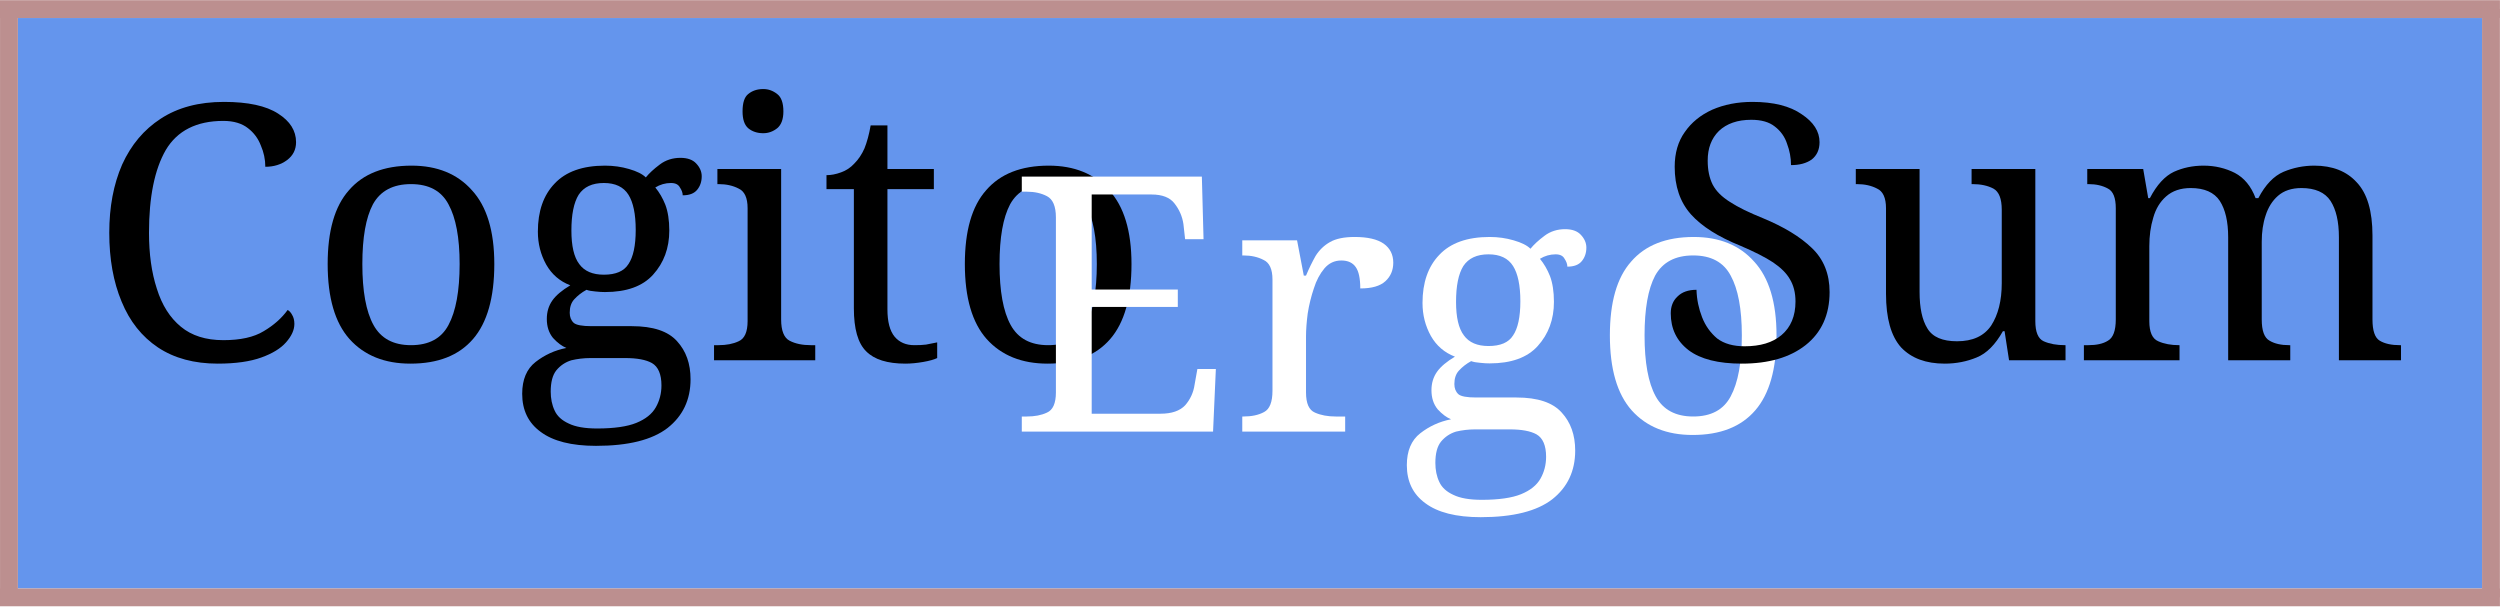
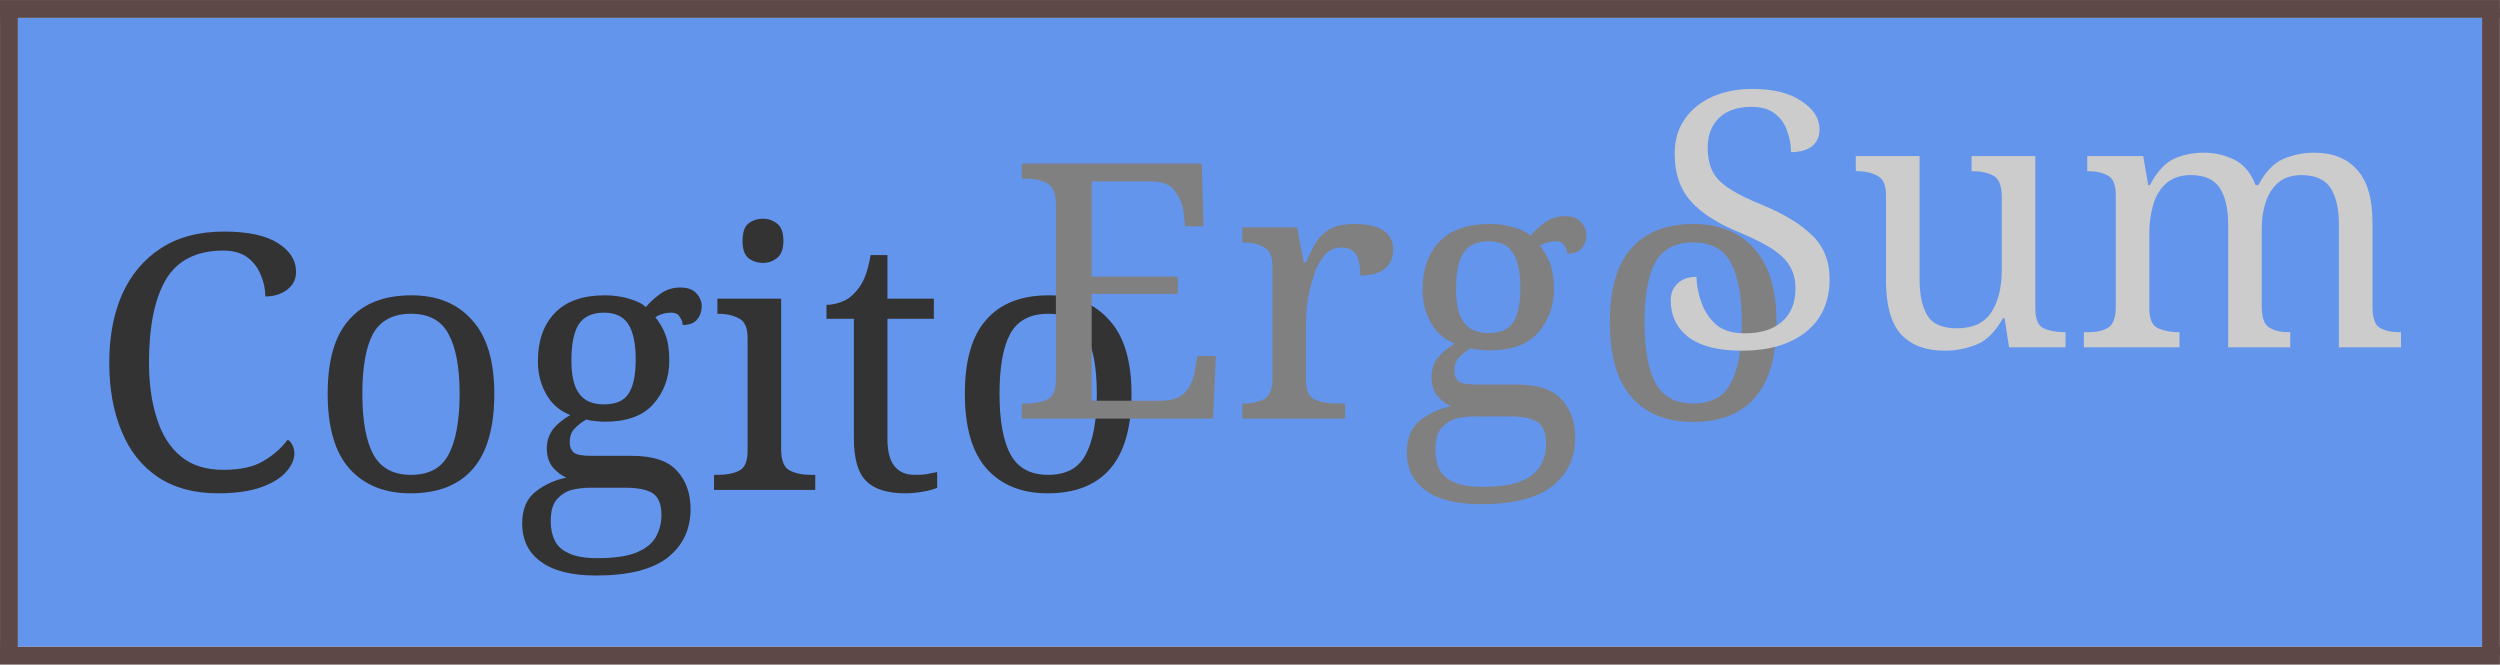
- <svg xmlns="http://www.w3.org/2000/svg" xmlns:xlink="http://www.w3.org/1999/xlink" width="69.85pt" height="16.94pt" viewBox="0 0 69.85 16.94" version="1.1">
+ <svg xmlns="http://www.w3.org/2000/svg" xmlns:xlink="http://www.w3.org/1999/xlink" width="69.85pt" height="18.57pt" viewBox="0 0 69.85 18.57" version="1.1">
  <defs>
    <g>
      <symbol overflow="visible" id="glyph0-0">
        <path style="stroke:none;" d="M 0.938 0 L 0.938 -7.125 L 5.031 -7.125 L 5.031 0 Z M 1.453 -0.516 L 4.531 -0.516 L 4.531 -6.609 L 1.453 -6.609 Z M 1.453 -0.516 " />
      </symbol>
      <symbol overflow="visible" id="glyph0-1">
        <path style="stroke:none;" d="M 3.594 0.094 C 2.938 0.094 2.379 -0.055 1.922 -0.359 C 1.473 -0.66 1.133 -1.086 0.906 -1.641 C 0.676 -2.191 0.562 -2.832 0.562 -3.562 C 0.562 -4.281 0.68 -4.914 0.922 -5.469 C 1.172 -6.02 1.531 -6.445 2 -6.75 C 2.477 -7.062 3.066 -7.219 3.766 -7.219 C 4.441 -7.219 4.945 -7.109 5.281 -6.891 C 5.613 -6.68 5.781 -6.414 5.781 -6.094 C 5.781 -5.883 5.695 -5.719 5.531 -5.594 C 5.363 -5.469 5.16 -5.406 4.922 -5.406 C 4.922 -5.613 4.879 -5.812 4.797 -6 C 4.723 -6.195 4.602 -6.359 4.438 -6.484 C 4.27 -6.617 4.039 -6.688 3.75 -6.688 C 3 -6.688 2.461 -6.414 2.141 -5.875 C 1.828 -5.332 1.672 -4.562 1.672 -3.562 C 1.672 -2.977 1.742 -2.457 1.891 -2 C 2.035 -1.539 2.258 -1.188 2.562 -0.938 C 2.863 -0.688 3.258 -0.562 3.75 -0.562 C 4.227 -0.562 4.602 -0.645 4.875 -0.812 C 5.156 -0.977 5.379 -1.176 5.547 -1.406 C 5.598 -1.375 5.641 -1.328 5.672 -1.266 C 5.711 -1.203 5.734 -1.117 5.734 -1.016 C 5.734 -0.848 5.656 -0.676 5.5 -0.5 C 5.352 -0.332 5.125 -0.191 4.812 -0.078 C 4.5 0.035 4.094 0.094 3.594 0.094 Z M 3.594 0.094 " />
      </symbol>
      <symbol overflow="visible" id="glyph0-2">
        <path style="stroke:none;" d="M 2.859 0.094 C 2.141 0.094 1.57 -0.133 1.156 -0.594 C 0.75 -1.051 0.547 -1.75 0.547 -2.688 C 0.547 -3.613 0.742 -4.301 1.141 -4.75 C 1.535 -5.207 2.117 -5.438 2.891 -5.438 C 3.609 -5.438 4.172 -5.207 4.578 -4.75 C 4.992 -4.301 5.203 -3.613 5.203 -2.688 C 5.203 -1.75 5.004 -1.051 4.609 -0.594 C 4.211 -0.133 3.629 0.094 2.859 0.094 Z M 2.875 -0.422 C 3.375 -0.422 3.723 -0.609 3.922 -0.984 C 4.129 -1.367 4.234 -1.938 4.234 -2.688 C 4.234 -3.426 4.129 -3.984 3.922 -4.359 C 3.723 -4.734 3.375 -4.922 2.875 -4.922 C 2.375 -4.922 2.02 -4.734 1.812 -4.359 C 1.613 -3.984 1.516 -3.426 1.516 -2.688 C 1.516 -1.938 1.617 -1.367 1.828 -0.984 C 2.035 -0.609 2.383 -0.422 2.875 -0.422 Z M 2.875 -0.422 " />
      </symbol>
      <symbol overflow="visible" id="glyph0-3">
        <path style="stroke:none;" d="M 2.297 2.391 C 1.609 2.391 1.094 2.258 0.75 2 C 0.406 1.75 0.234 1.395 0.234 0.938 C 0.234 0.539 0.359 0.242 0.609 0.047 C 0.859 -0.148 1.145 -0.281 1.469 -0.344 C 1.344 -0.395 1.219 -0.488 1.094 -0.625 C 0.977 -0.77 0.922 -0.945 0.922 -1.156 C 0.922 -1.352 0.973 -1.523 1.078 -1.672 C 1.18 -1.816 1.348 -1.957 1.578 -2.094 C 1.285 -2.207 1.062 -2.398 0.906 -2.672 C 0.75 -2.953 0.672 -3.258 0.672 -3.594 C 0.672 -4.164 0.828 -4.613 1.141 -4.938 C 1.453 -5.27 1.922 -5.438 2.547 -5.438 C 2.785 -5.438 3.008 -5.406 3.219 -5.344 C 3.438 -5.281 3.594 -5.203 3.688 -5.109 C 3.781 -5.223 3.91 -5.344 4.078 -5.469 C 4.242 -5.594 4.438 -5.656 4.656 -5.656 C 4.852 -5.656 5 -5.602 5.094 -5.5 C 5.195 -5.395 5.25 -5.273 5.25 -5.141 C 5.25 -4.992 5.207 -4.867 5.125 -4.766 C 5.039 -4.66 4.906 -4.609 4.719 -4.609 C 4.719 -4.68 4.691 -4.754 4.641 -4.828 C 4.598 -4.91 4.516 -4.953 4.391 -4.953 C 4.234 -4.953 4.086 -4.91 3.953 -4.828 C 4.066 -4.691 4.16 -4.531 4.234 -4.344 C 4.305 -4.156 4.344 -3.914 4.344 -3.625 C 4.344 -3.133 4.191 -2.723 3.891 -2.391 C 3.598 -2.066 3.148 -1.906 2.547 -1.906 C 2.473 -1.906 2.383 -1.91 2.281 -1.922 C 2.176 -1.93 2.094 -1.945 2.031 -1.969 C 1.895 -1.895 1.781 -1.805 1.688 -1.703 C 1.602 -1.609 1.562 -1.484 1.562 -1.328 C 1.562 -1.211 1.598 -1.117 1.672 -1.047 C 1.742 -0.984 1.91 -0.953 2.172 -0.953 L 3.297 -0.953 C 3.891 -0.953 4.312 -0.812 4.562 -0.531 C 4.812 -0.258 4.938 0.094 4.938 0.531 C 4.938 1.102 4.723 1.555 4.297 1.891 C 3.867 2.223 3.203 2.391 2.297 2.391 Z M 2.516 -2.391 C 2.848 -2.391 3.078 -2.488 3.203 -2.688 C 3.336 -2.883 3.406 -3.203 3.406 -3.641 C 3.406 -4.086 3.336 -4.414 3.203 -4.625 C 3.066 -4.844 2.836 -4.953 2.516 -4.953 C 2.191 -4.953 1.957 -4.844 1.812 -4.625 C 1.676 -4.406 1.609 -4.07 1.609 -3.625 C 1.609 -3.195 1.68 -2.883 1.828 -2.688 C 1.973 -2.488 2.203 -2.391 2.516 -2.391 Z M 2.328 1.906 C 2.805 1.906 3.172 1.852 3.422 1.75 C 3.68 1.645 3.863 1.5 3.969 1.312 C 4.07 1.133 4.125 0.93 4.125 0.703 C 4.125 0.391 4.035 0.18 3.859 0.078 C 3.691 -0.016 3.441 -0.062 3.109 -0.062 L 2.141 -0.062 C 1.953 -0.062 1.773 -0.039 1.609 0 C 1.441 0.051 1.301 0.145 1.188 0.281 C 1.082 0.414 1.031 0.613 1.031 0.875 C 1.031 1.07 1.066 1.25 1.141 1.406 C 1.211 1.562 1.344 1.68 1.531 1.766 C 1.719 1.859 1.984 1.906 2.328 1.906 Z M 2.328 1.906 " />
      </symbol>
      <symbol overflow="visible" id="glyph0-4">
        <path style="stroke:none;" d="M 1.609 -6.344 C 1.441 -6.344 1.301 -6.391 1.188 -6.484 C 1.082 -6.578 1.031 -6.734 1.031 -6.953 C 1.031 -7.191 1.082 -7.352 1.188 -7.438 C 1.301 -7.531 1.441 -7.578 1.609 -7.578 C 1.754 -7.578 1.883 -7.531 2 -7.438 C 2.113 -7.352 2.172 -7.191 2.172 -6.953 C 2.172 -6.734 2.113 -6.578 2 -6.484 C 1.883 -6.391 1.754 -6.344 1.609 -6.344 Z M 0.234 0 L 0.234 -0.422 L 0.359 -0.422 C 0.578 -0.422 0.766 -0.457 0.922 -0.531 C 1.086 -0.602 1.172 -0.789 1.172 -1.094 L 1.172 -4.25 C 1.172 -4.539 1.086 -4.723 0.922 -4.797 C 0.766 -4.879 0.578 -4.922 0.359 -4.922 L 0.328 -4.922 L 0.328 -5.344 L 2.109 -5.344 L 2.109 -1.141 C 2.109 -0.828 2.188 -0.629 2.344 -0.547 C 2.508 -0.461 2.707 -0.422 2.938 -0.422 L 3.062 -0.422 L 3.062 0 Z M 0.234 0 " />
      </symbol>
      <symbol overflow="visible" id="glyph0-5">
        <path style="stroke:none;" d="M 2.391 0.094 C 1.891 0.094 1.523 -0.02 1.297 -0.25 C 1.066 -0.477 0.953 -0.879 0.953 -1.453 L 0.953 -4.781 L 0.188 -4.781 L 0.188 -5.172 C 0.312 -5.172 0.445 -5.195 0.594 -5.25 C 0.738 -5.301 0.863 -5.383 0.969 -5.5 C 1.082 -5.613 1.176 -5.754 1.25 -5.922 C 1.32 -6.098 1.379 -6.312 1.422 -6.562 L 1.891 -6.562 L 1.891 -5.344 L 3.188 -5.344 L 3.188 -4.781 L 1.891 -4.781 L 1.891 -1.422 C 1.891 -1.078 1.957 -0.82 2.094 -0.656 C 2.227 -0.5 2.41 -0.422 2.641 -0.422 C 2.766 -0.422 2.875 -0.426 2.969 -0.438 C 3.07 -0.457 3.176 -0.477 3.281 -0.5 L 3.281 -0.062 C 3.195 -0.02 3.066 0.016 2.891 0.047 C 2.711 0.078 2.547 0.094 2.391 0.094 Z M 2.391 0.094 " />
      </symbol>
      <symbol overflow="visible" id="glyph0-6">
        <path style="stroke:none;" d="M 0.375 0 L 0.375 -0.422 L 0.516 -0.422 C 0.734 -0.422 0.922 -0.457 1.078 -0.531 C 1.242 -0.602 1.328 -0.789 1.328 -1.094 L 1.328 -5.984 C 1.328 -6.297 1.242 -6.492 1.078 -6.578 C 0.922 -6.66 0.734 -6.703 0.516 -6.703 L 0.375 -6.703 L 0.375 -7.125 L 5.406 -7.125 L 5.453 -5.375 L 4.938 -5.375 L 4.891 -5.797 C 4.859 -6.016 4.773 -6.207 4.641 -6.375 C 4.516 -6.539 4.301 -6.625 4 -6.625 L 2.328 -6.625 L 2.328 -3.969 L 4.734 -3.969 L 4.734 -3.484 L 2.328 -3.484 L 2.328 -0.5 L 4.25 -0.5 C 4.562 -0.5 4.789 -0.578 4.938 -0.734 C 5.082 -0.898 5.172 -1.094 5.203 -1.312 L 5.281 -1.75 L 5.797 -1.75 L 5.719 0 Z M 0.375 0 " />
      </symbol>
      <symbol overflow="visible" id="glyph0-7">
        <path style="stroke:none;" d="M 0.328 0 L 0.328 -0.422 L 0.359 -0.422 C 0.586 -0.422 0.781 -0.461 0.938 -0.547 C 1.094 -0.629 1.172 -0.828 1.172 -1.141 L 1.172 -4.25 C 1.172 -4.539 1.086 -4.723 0.922 -4.797 C 0.766 -4.879 0.578 -4.922 0.359 -4.922 L 0.328 -4.922 L 0.328 -5.344 L 1.859 -5.344 L 2.047 -4.359 L 2.109 -4.359 C 2.191 -4.555 2.281 -4.738 2.375 -4.906 C 2.477 -5.07 2.613 -5.203 2.781 -5.297 C 2.945 -5.391 3.176 -5.438 3.469 -5.438 C 3.832 -5.438 4.102 -5.375 4.281 -5.25 C 4.457 -5.125 4.547 -4.945 4.547 -4.719 C 4.547 -4.508 4.473 -4.336 4.328 -4.203 C 4.18 -4.066 3.945 -4 3.625 -4 C 3.625 -4.281 3.582 -4.477 3.5 -4.594 C 3.414 -4.719 3.281 -4.781 3.094 -4.781 C 2.906 -4.781 2.75 -4.707 2.625 -4.562 C 2.5 -4.414 2.398 -4.227 2.328 -4 C 2.254 -3.781 2.195 -3.547 2.156 -3.297 C 2.125 -3.055 2.109 -2.844 2.109 -2.656 L 2.109 -1.094 C 2.109 -0.789 2.191 -0.602 2.359 -0.531 C 2.523 -0.457 2.719 -0.422 2.938 -0.422 L 3.203 -0.422 L 3.203 0 Z M 0.328 0 " />
      </symbol>
      <symbol overflow="visible" id="glyph0-8">
        <path style="stroke:none;" d="M 2.469 0.094 C 1.812 0.094 1.316 -0.031 0.984 -0.281 C 0.648 -0.539 0.484 -0.883 0.484 -1.312 C 0.484 -1.508 0.547 -1.664 0.672 -1.781 C 0.797 -1.906 0.973 -1.969 1.203 -1.969 C 1.211 -1.695 1.266 -1.441 1.359 -1.203 C 1.453 -0.961 1.594 -0.766 1.781 -0.609 C 1.977 -0.461 2.234 -0.391 2.547 -0.391 C 2.984 -0.391 3.328 -0.492 3.578 -0.703 C 3.836 -0.922 3.969 -1.234 3.969 -1.641 C 3.969 -1.891 3.914 -2.098 3.812 -2.266 C 3.719 -2.43 3.562 -2.586 3.344 -2.734 C 3.125 -2.879 2.816 -3.035 2.422 -3.203 C 1.805 -3.453 1.348 -3.742 1.047 -4.078 C 0.742 -4.422 0.594 -4.863 0.594 -5.406 C 0.594 -5.789 0.688 -6.113 0.875 -6.375 C 1.062 -6.645 1.316 -6.852 1.641 -7 C 1.973 -7.145 2.348 -7.219 2.766 -7.219 C 3.359 -7.219 3.816 -7.102 4.141 -6.875 C 4.473 -6.656 4.641 -6.395 4.641 -6.094 C 4.641 -5.883 4.566 -5.723 4.422 -5.609 C 4.273 -5.504 4.082 -5.453 3.844 -5.453 C 3.844 -5.66 3.805 -5.859 3.734 -6.047 C 3.672 -6.242 3.555 -6.406 3.391 -6.531 C 3.234 -6.656 3.016 -6.719 2.734 -6.719 C 2.348 -6.719 2.047 -6.613 1.828 -6.406 C 1.617 -6.195 1.516 -5.922 1.516 -5.578 C 1.516 -5.316 1.562 -5.094 1.656 -4.906 C 1.75 -4.727 1.91 -4.566 2.141 -4.422 C 2.367 -4.273 2.676 -4.125 3.062 -3.969 C 3.645 -3.727 4.098 -3.453 4.422 -3.141 C 4.754 -2.828 4.922 -2.414 4.922 -1.906 C 4.922 -1.27 4.695 -0.773 4.25 -0.422 C 3.812 -0.078 3.219 0.094 2.469 0.094 Z M 2.469 0.094 " />
      </symbol>
      <symbol overflow="visible" id="glyph0-9">
        <path style="stroke:none;" d="M 2.719 0.094 C 2.195 0.094 1.789 -0.055 1.5 -0.359 C 1.219 -0.672 1.078 -1.172 1.078 -1.859 L 1.078 -4.25 C 1.078 -4.539 0.992 -4.723 0.828 -4.797 C 0.672 -4.879 0.484 -4.922 0.266 -4.922 L 0.234 -4.922 L 0.234 -5.344 L 2.016 -5.344 L 2.016 -1.906 C 2.016 -1.469 2.086 -1.129 2.234 -0.891 C 2.379 -0.648 2.656 -0.531 3.062 -0.531 C 3.5 -0.531 3.816 -0.676 4.016 -0.969 C 4.211 -1.27 4.312 -1.664 4.312 -2.156 L 4.312 -4.203 C 4.312 -4.516 4.234 -4.711 4.078 -4.797 C 3.922 -4.879 3.727 -4.922 3.5 -4.922 L 3.469 -4.922 L 3.469 -5.344 L 5.25 -5.344 L 5.25 -1.094 C 5.25 -0.789 5.328 -0.602 5.484 -0.531 C 5.648 -0.457 5.848 -0.422 6.078 -0.422 L 6.094 -0.422 L 6.094 0 L 4.516 0 L 4.391 -0.812 L 4.344 -0.812 C 4.133 -0.438 3.891 -0.191 3.609 -0.078 C 3.336 0.035 3.039 0.094 2.719 0.094 Z M 2.719 0.094 " />
      </symbol>
      <symbol overflow="visible" id="glyph0-10">
        <path style="stroke:none;" d="M 0.281 0 L 0.281 -0.422 L 0.406 -0.422 C 0.633 -0.422 0.816 -0.461 0.953 -0.547 C 1.098 -0.629 1.172 -0.828 1.172 -1.141 L 1.172 -4.25 C 1.172 -4.539 1.098 -4.723 0.953 -4.797 C 0.805 -4.879 0.625 -4.922 0.406 -4.922 L 0.375 -4.922 L 0.375 -5.344 L 1.938 -5.344 L 2.078 -4.531 L 2.125 -4.531 C 2.32 -4.906 2.547 -5.148 2.797 -5.266 C 3.047 -5.379 3.32 -5.438 3.625 -5.438 C 3.945 -5.438 4.238 -5.367 4.5 -5.234 C 4.758 -5.098 4.953 -4.863 5.078 -4.531 L 5.156 -4.531 C 5.352 -4.906 5.586 -5.148 5.859 -5.266 C 6.129 -5.379 6.414 -5.438 6.719 -5.438 C 7.227 -5.438 7.625 -5.281 7.906 -4.969 C 8.195 -4.664 8.344 -4.172 8.344 -3.484 L 8.344 -1.141 C 8.344 -0.828 8.41 -0.629 8.547 -0.547 C 8.691 -0.461 8.879 -0.422 9.109 -0.422 L 9.141 -0.422 L 9.141 0 L 7.406 0 L 7.406 -3.438 C 7.406 -3.875 7.328 -4.211 7.172 -4.453 C 7.016 -4.691 6.742 -4.812 6.359 -4.812 C 6.086 -4.812 5.867 -4.738 5.703 -4.594 C 5.547 -4.457 5.43 -4.273 5.359 -4.047 C 5.285 -3.828 5.25 -3.582 5.25 -3.312 L 5.25 -1.141 C 5.25 -0.828 5.32 -0.629 5.469 -0.547 C 5.613 -0.461 5.797 -0.422 6.016 -0.422 L 6.047 -0.422 L 6.047 0 L 4.312 0 L 4.312 -3.438 C 4.312 -3.875 4.234 -4.211 4.078 -4.453 C 3.922 -4.691 3.648 -4.812 3.266 -4.812 C 2.984 -4.812 2.754 -4.734 2.578 -4.578 C 2.41 -4.43 2.289 -4.234 2.219 -3.984 C 2.145 -3.742 2.109 -3.477 2.109 -3.188 L 2.109 -1.094 C 2.109 -0.789 2.191 -0.602 2.359 -0.531 C 2.523 -0.457 2.719 -0.422 2.938 -0.422 L 2.953 -0.422 L 2.953 0 Z M 0.281 0 " />
      </symbol>
    </g>
    <clipPath id="clip1">
      <path d="M 0 0 L 69.852 0 L 69.852 1 L 0 1 Z M 0 0 " />
    </clipPath>
    <clipPath id="clip2">
-       <path d="M 0 0 L 1 0 L 1 16.941 L 0 16.941 Z M 0 0 " />
+       <path d="M 0 0 L 1 0 L 1 18.57 L 0 18.57 Z M 0 0 " />
    </clipPath>
    <clipPath id="clip3">
-       <path d="M 69 0 L 69.852 0 L 69.852 16.941 L 69 16.941 Z M 69 0 " />
+       <path d="M 69 0 L 69.852 0 L 69.852 18.57 L 69 18.57 Z M 69 0 " />
    </clipPath>
    <clipPath id="clip4">
-       <path d="M 0 16 L 69.852 16 L 69.852 16.941 L 0 16.941 Z M 0 16 " />
+       <path d="M 0 18 L 69.852 18 L 69.852 18.57 L 0 18.57 Z M 0 18 " />
    </clipPath>
  </defs>
  <g id="surface1">
-     <path style=" stroke:none;fill-rule:nonzero;fill:rgb(39.2%,58.499%,92.999%);fill-opacity:1;" d="M 0.496 16.441 L 69.352 16.441 L 69.352 0.504 L 0.496 0.504 Z M 0.496 16.441 " />
-     <g style="fill:rgb(0%,0%,0%);fill-opacity:1;">
-       <use xlink:href="#glyph0-1" x="2.491" y="10.066" />
-       <use xlink:href="#glyph0-2" x="8.608" y="10.066" />
-       <use xlink:href="#glyph0-3" x="14.356" y="10.066" />
-       <use xlink:href="#glyph0-4" x="19.716" y="10.066" />
-       <use xlink:href="#glyph0-5" x="22.904" y="10.066" />
-       <use xlink:href="#glyph0-2" x="26.411" y="10.066" />
+     <path style=" stroke:none;fill-rule:nonzero;fill:rgb(39.2%,58.499%,92.999%);fill-opacity:1;" d="M 0.496 18.07 L 69.352 18.07 L 69.352 0.496 L 0.496 0.496 Z M 0.496 18.07 " />
+     <g style="fill:rgb(20%,20%,20%);fill-opacity:1;">
+       <use xlink:href="#glyph0-1" x="2.491" y="13.689" />
+       <use xlink:href="#glyph0-2" x="8.608" y="13.689" />
+       <use xlink:href="#glyph0-3" x="14.356" y="13.689" />
+       <use xlink:href="#glyph0-4" x="19.716" y="13.689" />
+       <use xlink:href="#glyph0-5" x="22.904" y="13.689" />
+       <use xlink:href="#glyph0-2" x="26.411" y="13.689" />
    </g>
-     <g style="fill:rgb(100%,100%,100%);fill-opacity:1;">
-       <use xlink:href="#glyph0-6" x="28.174" y="12.059" />
-       <use xlink:href="#glyph0-7" x="34.381" y="12.059" />
-       <use xlink:href="#glyph0-3" x="39.073" y="12.059" />
-       <use xlink:href="#glyph0-2" x="44.433" y="12.059" />
+     <g style="fill:rgb(50%,50%,50%);fill-opacity:1;">
+       <use xlink:href="#glyph0-6" x="28.174" y="11.696" />
+       <use xlink:href="#glyph0-7" x="34.381" y="11.696" />
+       <use xlink:href="#glyph0-3" x="39.073" y="11.696" />
+       <use xlink:href="#glyph0-2" x="44.433" y="11.696" />
    </g>
-     <g style="fill:rgb(0%,0%,0%);fill-opacity:1;">
-       <use xlink:href="#glyph0-8" x="46.197" y="10.066" />
-       <use xlink:href="#glyph0-9" x="51.617" y="10.066" />
-       <use xlink:href="#glyph0-10" x="57.943" y="10.066" />
+     <g style="fill:rgb(79.999%,79.999%,79.999%);fill-opacity:1;">
+       <use xlink:href="#glyph0-8" x="46.197" y="9.704" />
+       <use xlink:href="#glyph0-9" x="51.617" y="9.704" />
+       <use xlink:href="#glyph0-10" x="57.943" y="9.704" />
    </g>
    <g clip-path="url(#clip1)" clip-rule="nonzero">
-       <path style="fill:none;stroke-width:0.498;stroke-linecap:butt;stroke-linejoin:miter;stroke:rgb(73.599%,56%,56%);stroke-opacity:1;stroke-miterlimit:10;" d="M -72 71.75 L -2.152 71.75 " transform="matrix(1,0,0,-1,72,72.004)" />
+       <path style="fill:none;stroke-width:0.498;stroke-linecap:butt;stroke-linejoin:miter;stroke:rgb(36.8%,28%,28%);stroke-opacity:1;stroke-miterlimit:10;" d="M -72 71.75 L -2.152 71.75 " transform="matrix(1,0,0,-1,72,72)" />
    </g>
    <g clip-path="url(#clip2)" clip-rule="nonzero">
-       <path style="fill:none;stroke-width:0.498;stroke-linecap:butt;stroke-linejoin:miter;stroke:rgb(73.599%,56%,56%);stroke-opacity:1;stroke-miterlimit:10;" d="M -71.75 55.313 L -71.75 71.75 " transform="matrix(1,0,0,-1,72,72.004)" />
+       <path style="fill:none;stroke-width:0.498;stroke-linecap:butt;stroke-linejoin:miter;stroke:rgb(36.8%,28%,28%);stroke-opacity:1;stroke-miterlimit:10;" d="M -71.75 53.68 L -71.75 71.75 " transform="matrix(1,0,0,-1,72,72)" />
    </g>
    <g clip-path="url(#clip3)" clip-rule="nonzero">
-       <path style="fill:none;stroke-width:0.498;stroke-linecap:butt;stroke-linejoin:miter;stroke:rgb(73.599%,56%,56%);stroke-opacity:1;stroke-miterlimit:10;" d="M -2.402 55.313 L -2.402 71.75 " transform="matrix(1,0,0,-1,72,72.004)" />
+       <path style="fill:none;stroke-width:0.498;stroke-linecap:butt;stroke-linejoin:miter;stroke:rgb(36.8%,28%,28%);stroke-opacity:1;stroke-miterlimit:10;" d="M -2.402 53.68 L -2.402 71.75 " transform="matrix(1,0,0,-1,72,72)" />
    </g>
    <g clip-path="url(#clip4)" clip-rule="nonzero">
-       <path style="fill:none;stroke-width:0.498;stroke-linecap:butt;stroke-linejoin:miter;stroke:rgb(73.599%,56%,56%);stroke-opacity:1;stroke-miterlimit:10;" d="M -72 55.313 L -2.152 55.313 " transform="matrix(1,0,0,-1,72,72.004)" />
+       <path style="fill:none;stroke-width:0.498;stroke-linecap:butt;stroke-linejoin:miter;stroke:rgb(36.8%,28%,28%);stroke-opacity:1;stroke-miterlimit:10;" d="M -72 53.68 L -2.152 53.68 " transform="matrix(1,0,0,-1,72,72)" />
    </g>
  </g>
</svg>
